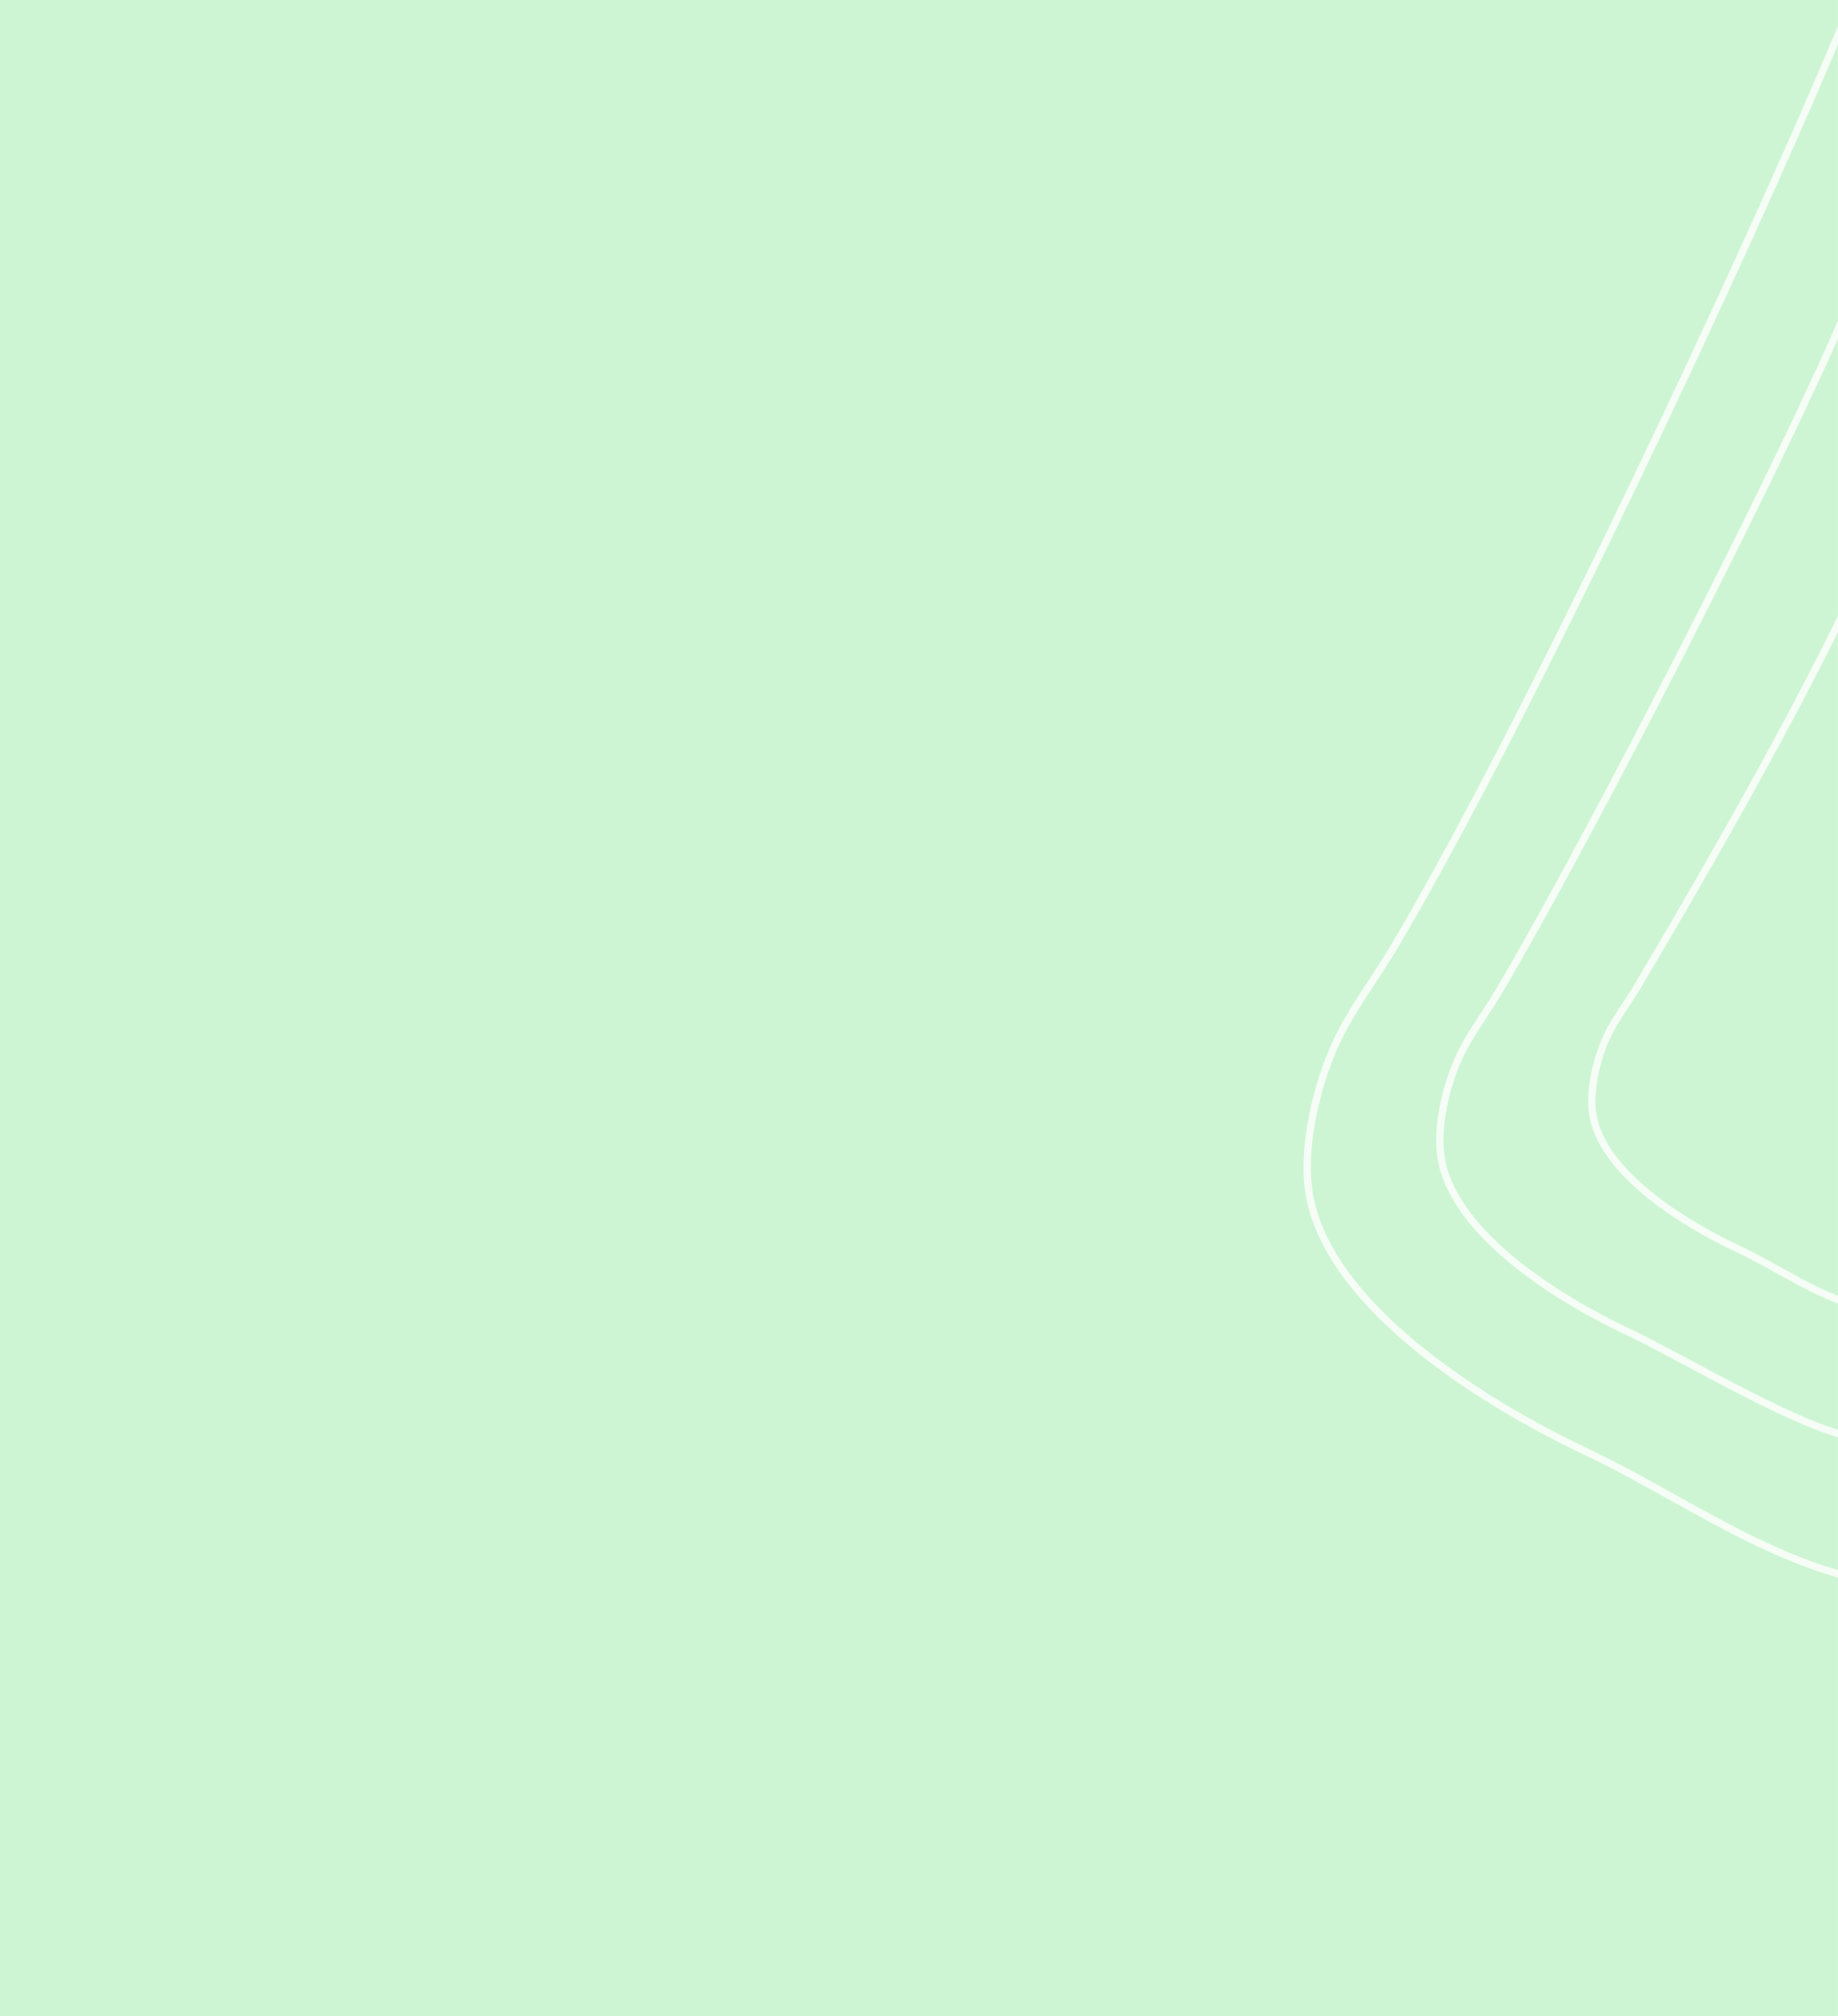
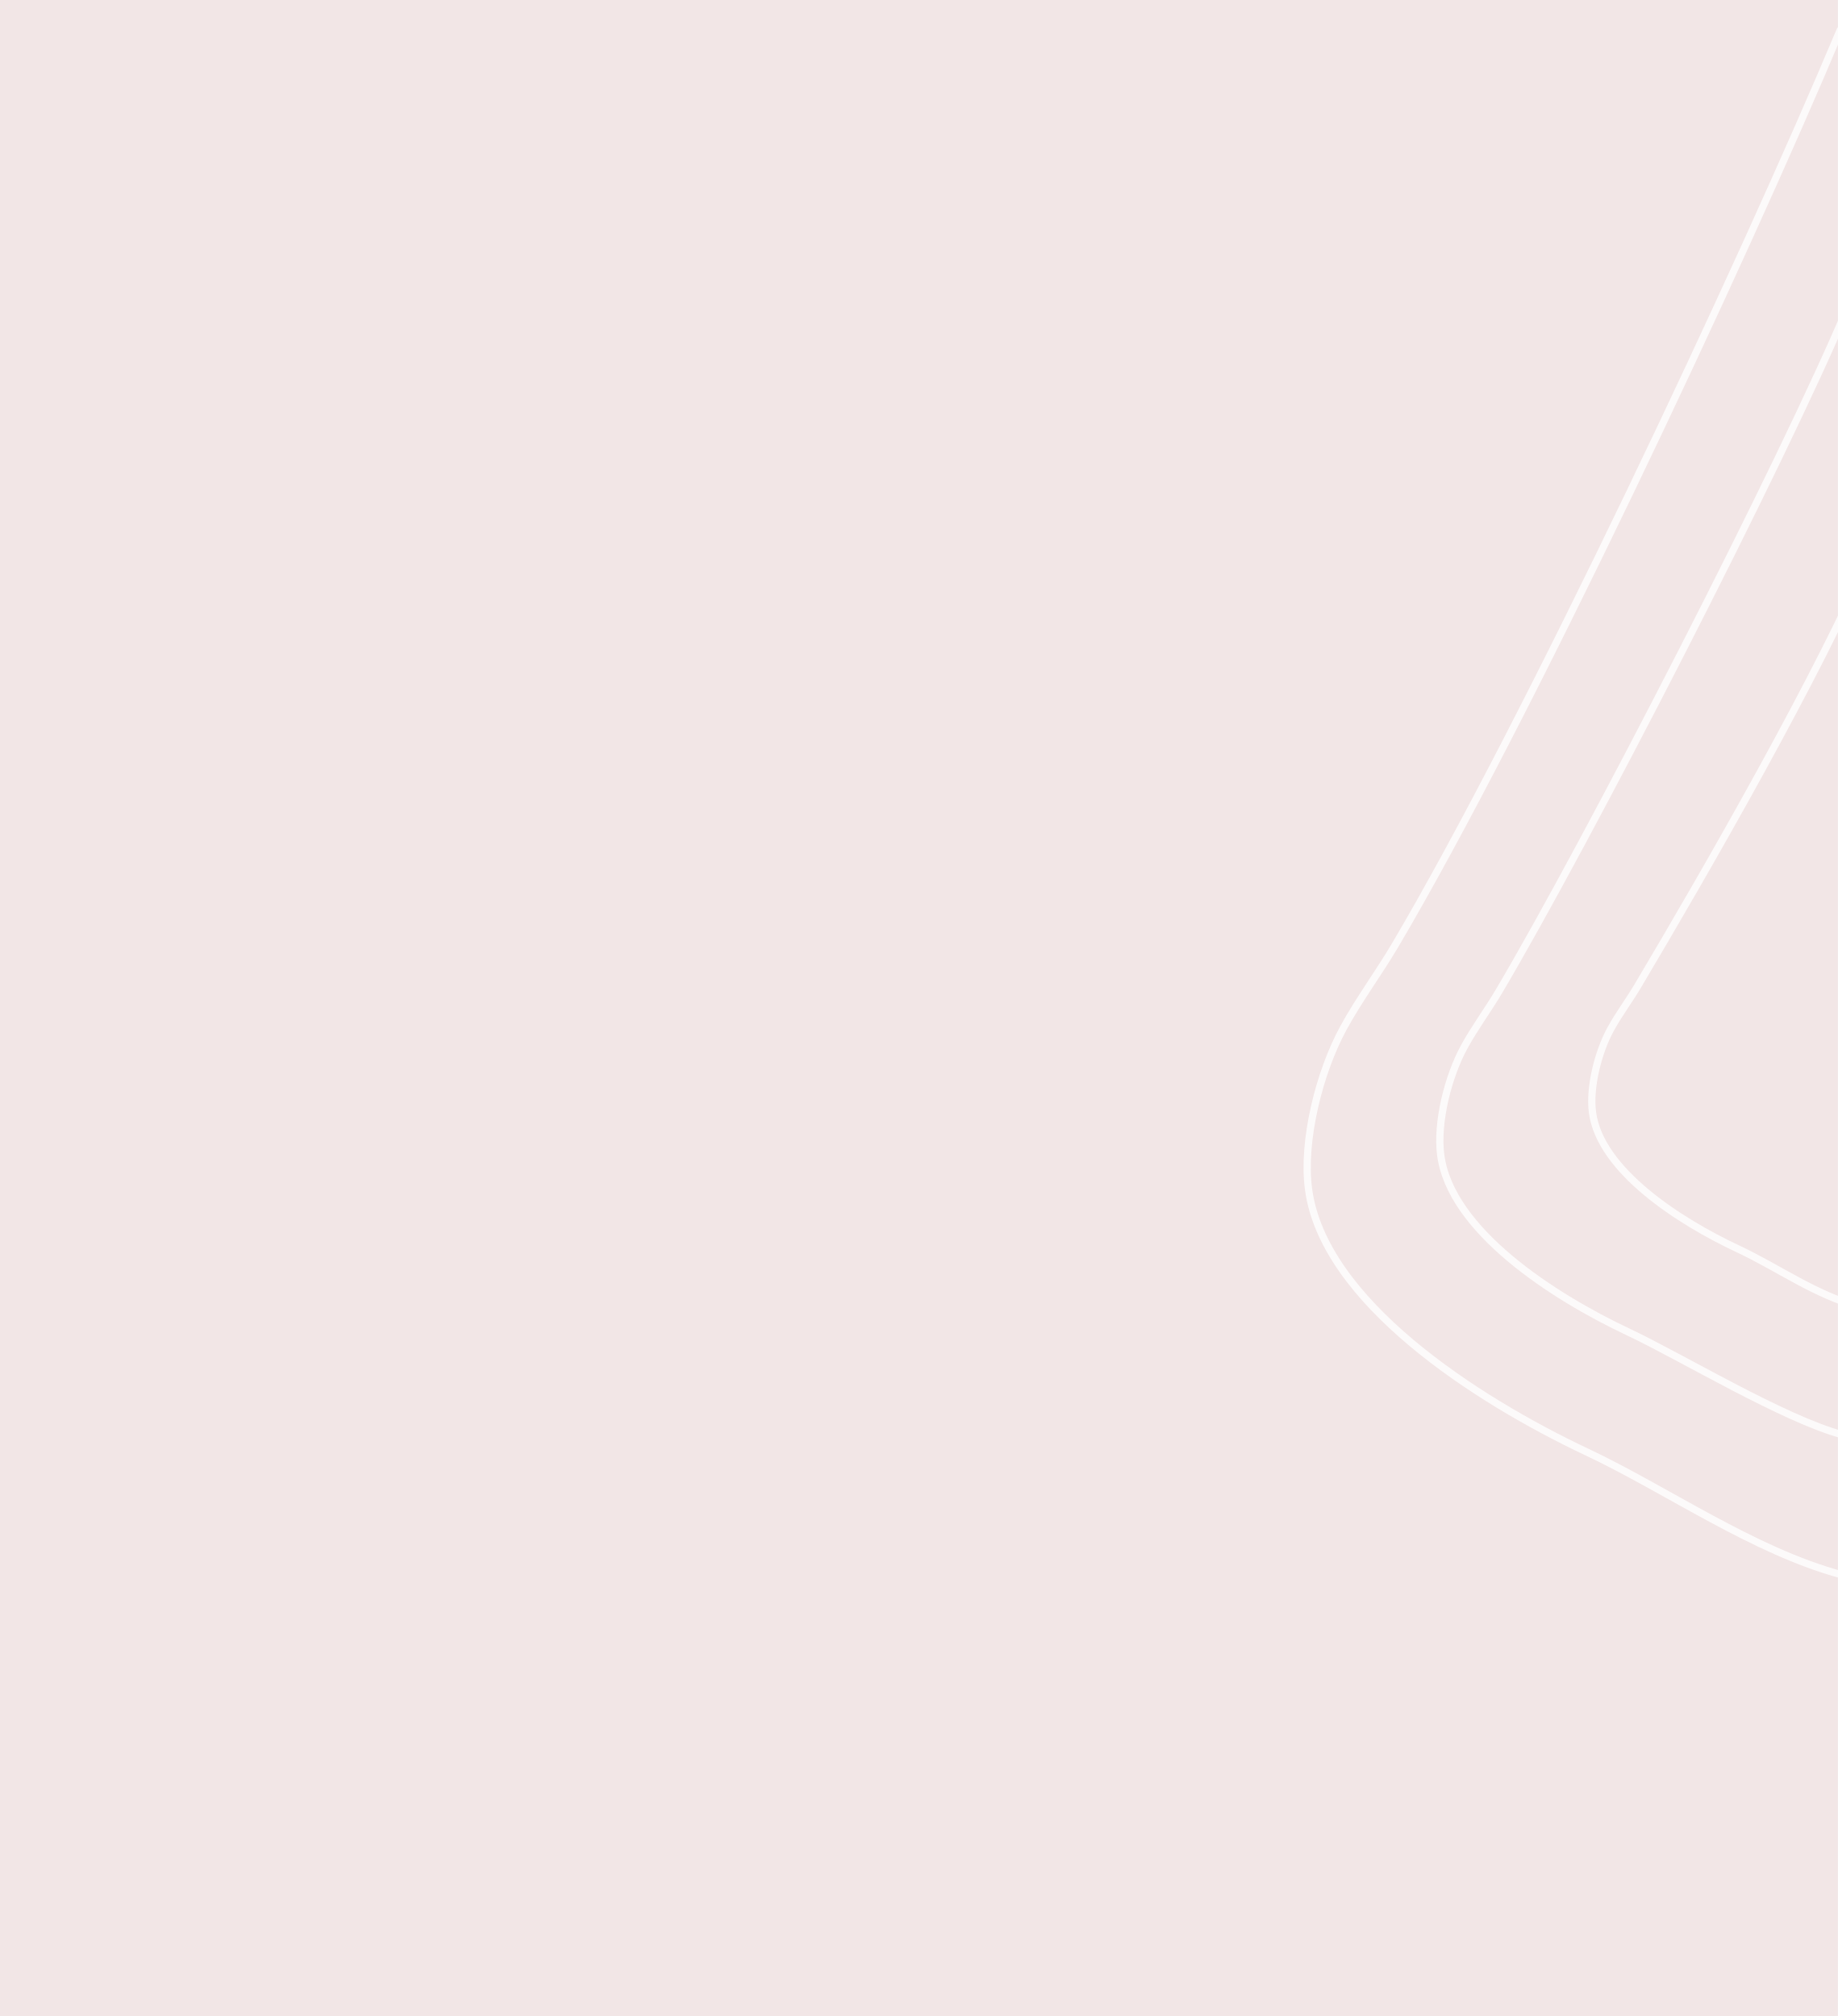
<svg xmlns="http://www.w3.org/2000/svg" width="762" height="836" viewBox="0 0 762 836" fill="none">
-   <rect width="762" height="836" fill="#CEF5D3" />
+   <rect width="762" height="836" fill="#f2e6e6" />
  <path d="M776 228.5C754.779 278.75 707.308 361.336 678.993 408.981C675.447 414.949 671.128 420.721 667.822 426.767C662.602 436.314 658.945 450.959 660.293 461.263C663.443 485.344 696.312 506.5 720.522 517.845C737.613 525.854 752.508 536.98 771.523 542.081" stroke="white" stroke-opacity="0.8" stroke-width="3" stroke-linecap="round" />
  <path d="M766.5 126.5C739.097 191.71 658.076 349.258 621.512 411.089C616.932 418.833 611.354 426.323 607.085 434.17C600.345 446.559 595.623 465.564 597.363 478.936C601.431 510.186 643.876 537.641 675.14 552.363C697.21 562.756 739.445 588.381 764 595" stroke="white" stroke-opacity="0.8" stroke-width="3" stroke-linecap="round" />
  <path d="M763 12.5C722.276 109.52 632.766 300.027 578.427 392.019C571.622 403.54 563.332 414.684 556.988 426.358C546.971 444.791 539.953 473.066 542.54 492.962C548.584 539.456 611.663 580.303 658.125 602.208C690.923 617.67 727.009 643.152 763.5 653" stroke="white" stroke-opacity="0.8" stroke-width="3" stroke-linecap="round" />
</svg>
